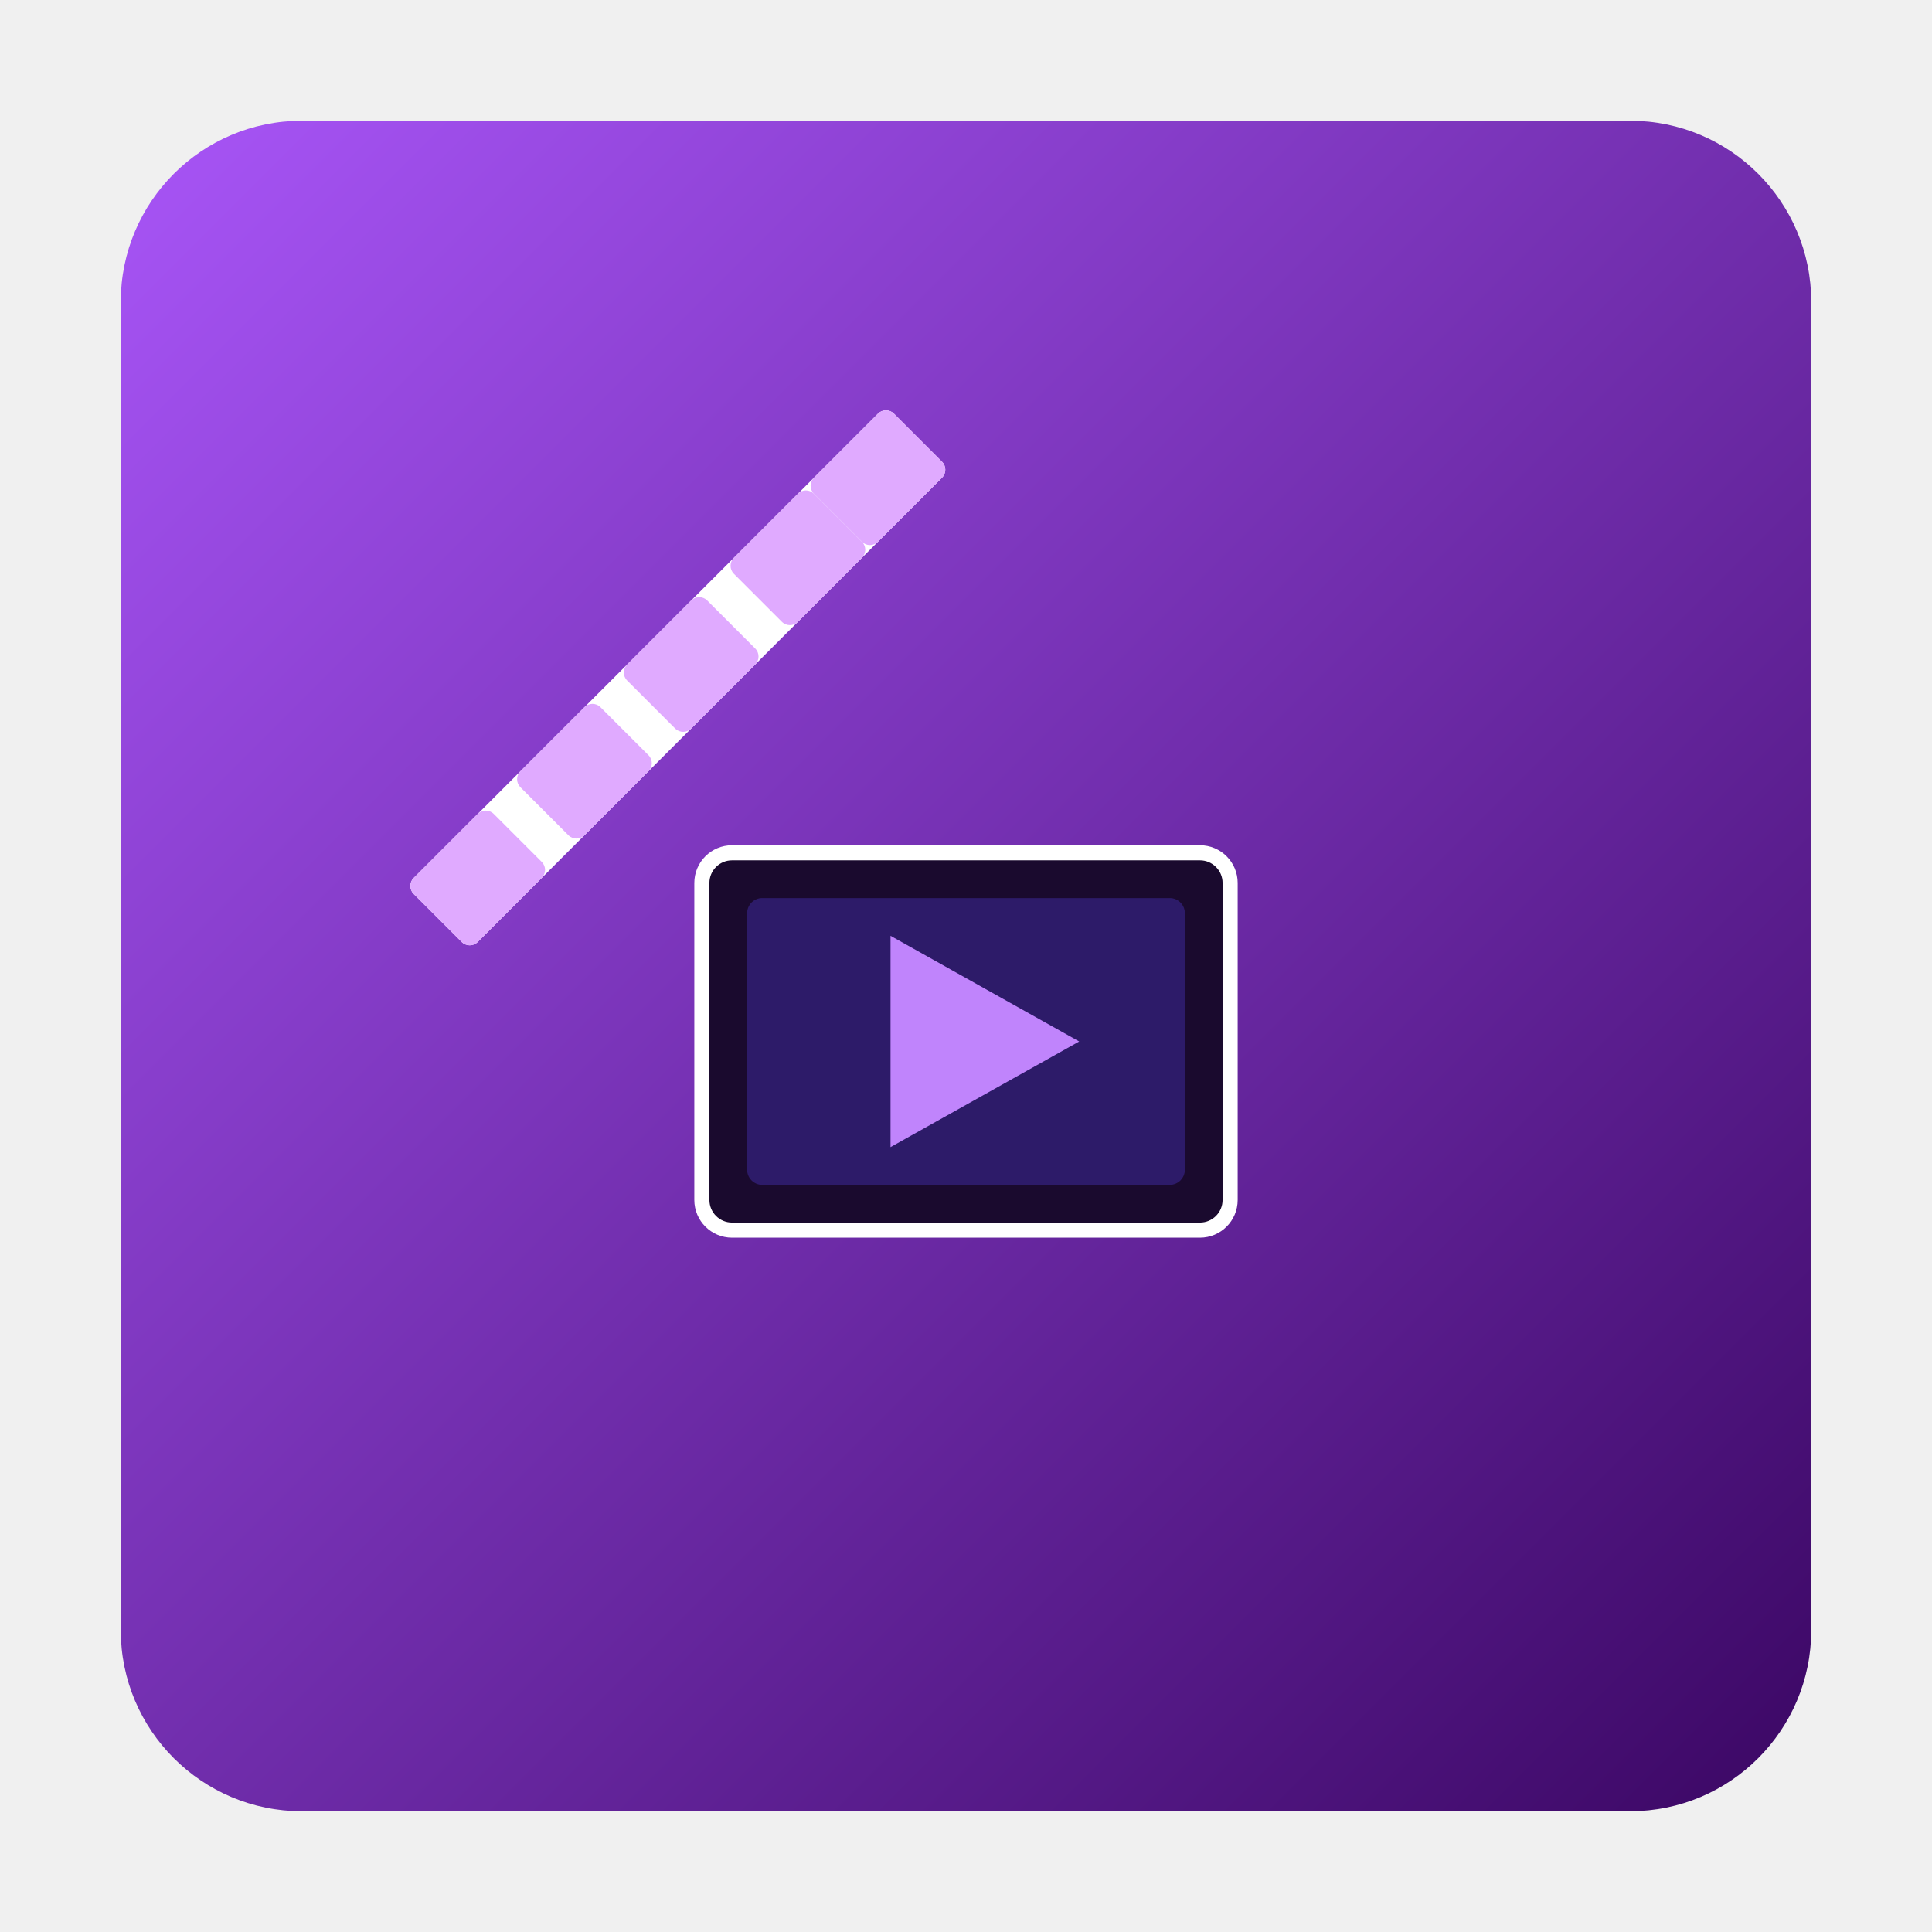
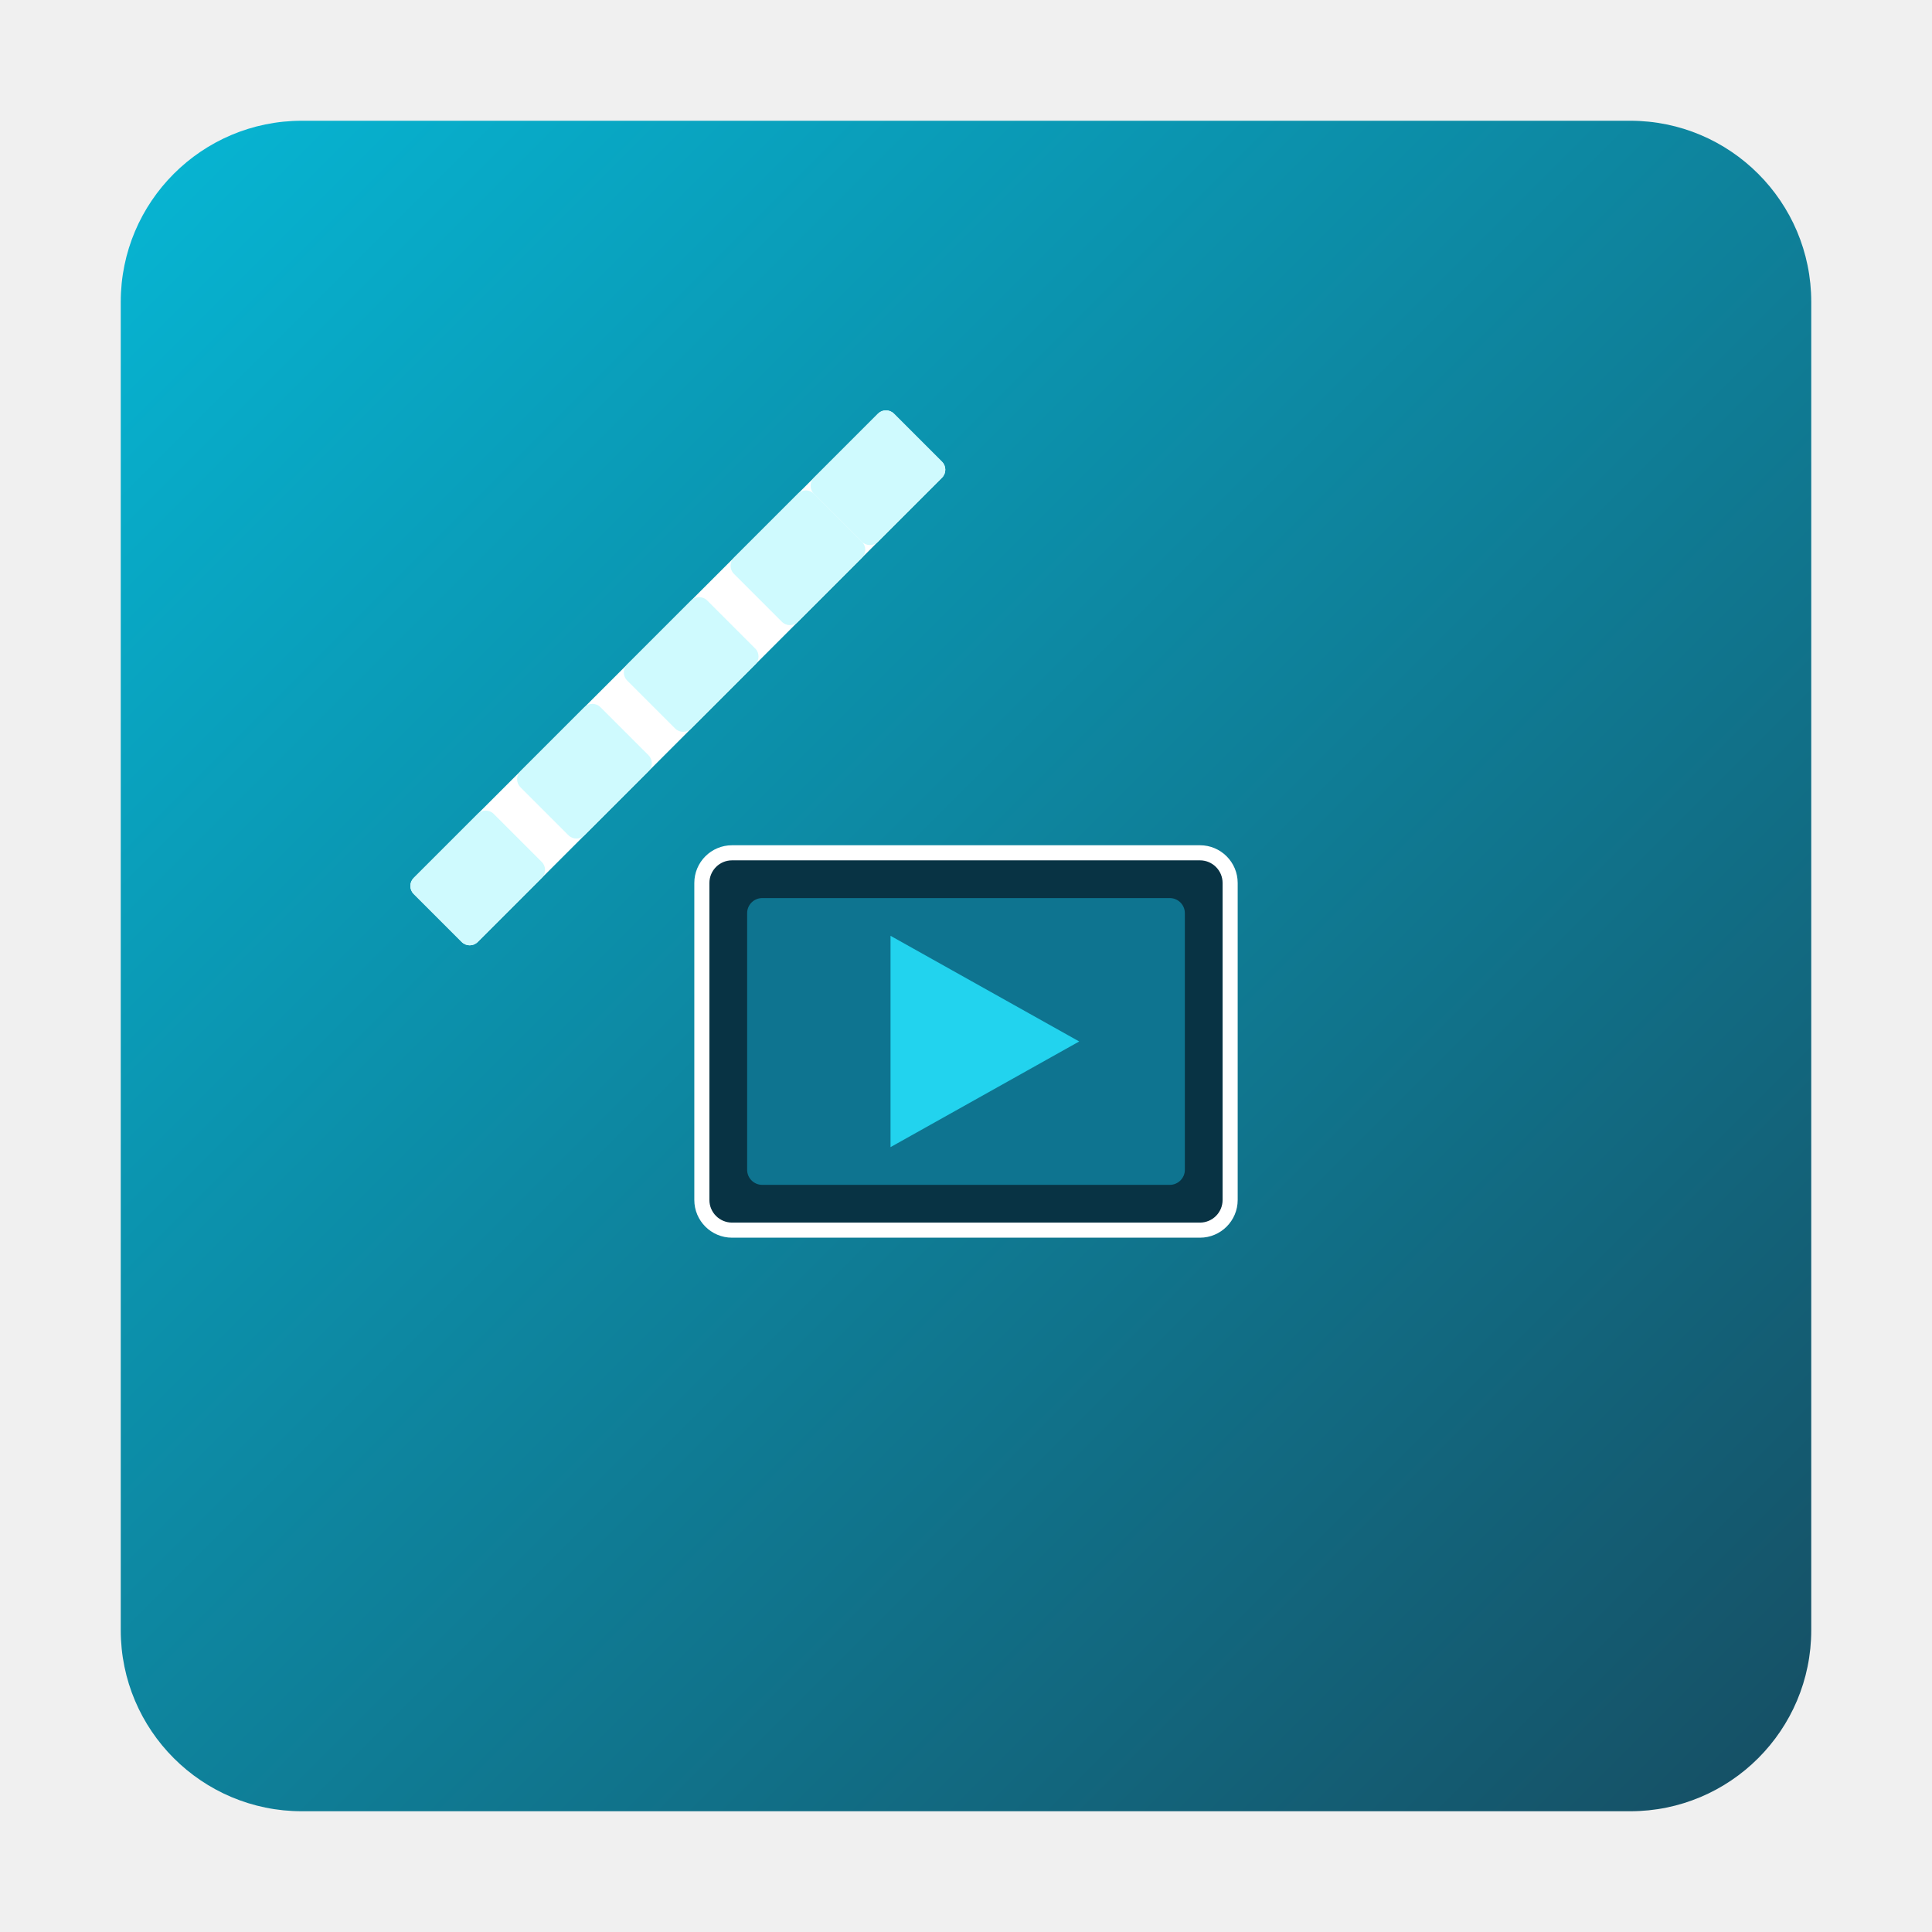
<svg xmlns="http://www.w3.org/2000/svg" version="1.1" x="0px" y="0px" viewBox="0 0 512 512">
  <defs>
    <linearGradient id="grad1" x1="0%" y1="0%" x2="100%" y2="100%">
-       <stop offset="0%" style="stop-color:#A855F7;stop-opacity:1" />
-       <stop offset="100%" style="stop-color:#3B0764;stop-opacity:1" />
+       <stop offset="0%" style="stop-color:#06B6D4;stop-opacity:1" />
+       <stop offset="100%" style="stop-color:#164E63;stop-opacity:1" />
    </linearGradient>
  </defs>
  <rect x="32" y="32" width="448" height="448" rx="48" fill="url(#grad1)" />
  <g transform="translate(256,256)">
    <g transform="rotate(-45)">
      <rect x="-90" y="-120" width="180" height="24" rx="3" fill="#FFFFFF" />
-       <rect x="-90" y="-120" width="30" height="24" rx="3" fill="#E0AAFF" />
-       <rect x="-50" y="-120" width="30" height="24" rx="3" fill="#E0AAFF" />
-       <rect x="-10" y="-120" width="30" height="24" rx="3" fill="#E0AAFF" />
-       <rect x="30" y="-120" width="30" height="24" rx="3" fill="#E0AAFF" />
-       <rect x="60" y="-120" width="30" height="24" rx="3" fill="#E0AAFF" />
+       <rect x="-90" y="-120" width="30" height="24" rx="3" fill="#CFFAFE" />
+       <rect x="-50" y="-120" width="30" height="24" rx="3" fill="#CFFAFE" />
+       <rect x="-10" y="-120" width="30" height="24" rx="3" fill="#CFFAFE" />
+       <rect x="30" y="-120" width="30" height="24" rx="3" fill="#CFFAFE" />
+       <rect x="60" y="-120" width="30" height="24" rx="3" fill="#CFFAFE" />
    </g>
-     <rect x="-70" y="-30" width="140" height="100" rx="8" fill="#1A0A2E" stroke="#FFFFFF" stroke-width="4" />
-     <rect x="-58" y="-18" width="116" height="76" rx="4" fill="#2D1B69" />
-     <polygon points="-20,-8 -20,48 30,20" fill="#C084FC" />
+     <rect x="-70" y="-30" width="140" height="100" rx="8" fill="#083344" stroke="#FFFFFF" stroke-width="4" />
+     <rect x="-58" y="-18" width="116" height="76" rx="4" fill="#0E7490" />
+     <polygon points="-20,-8 -20,48 30,20" fill="#22D3EE" />
  </g>
</svg>
